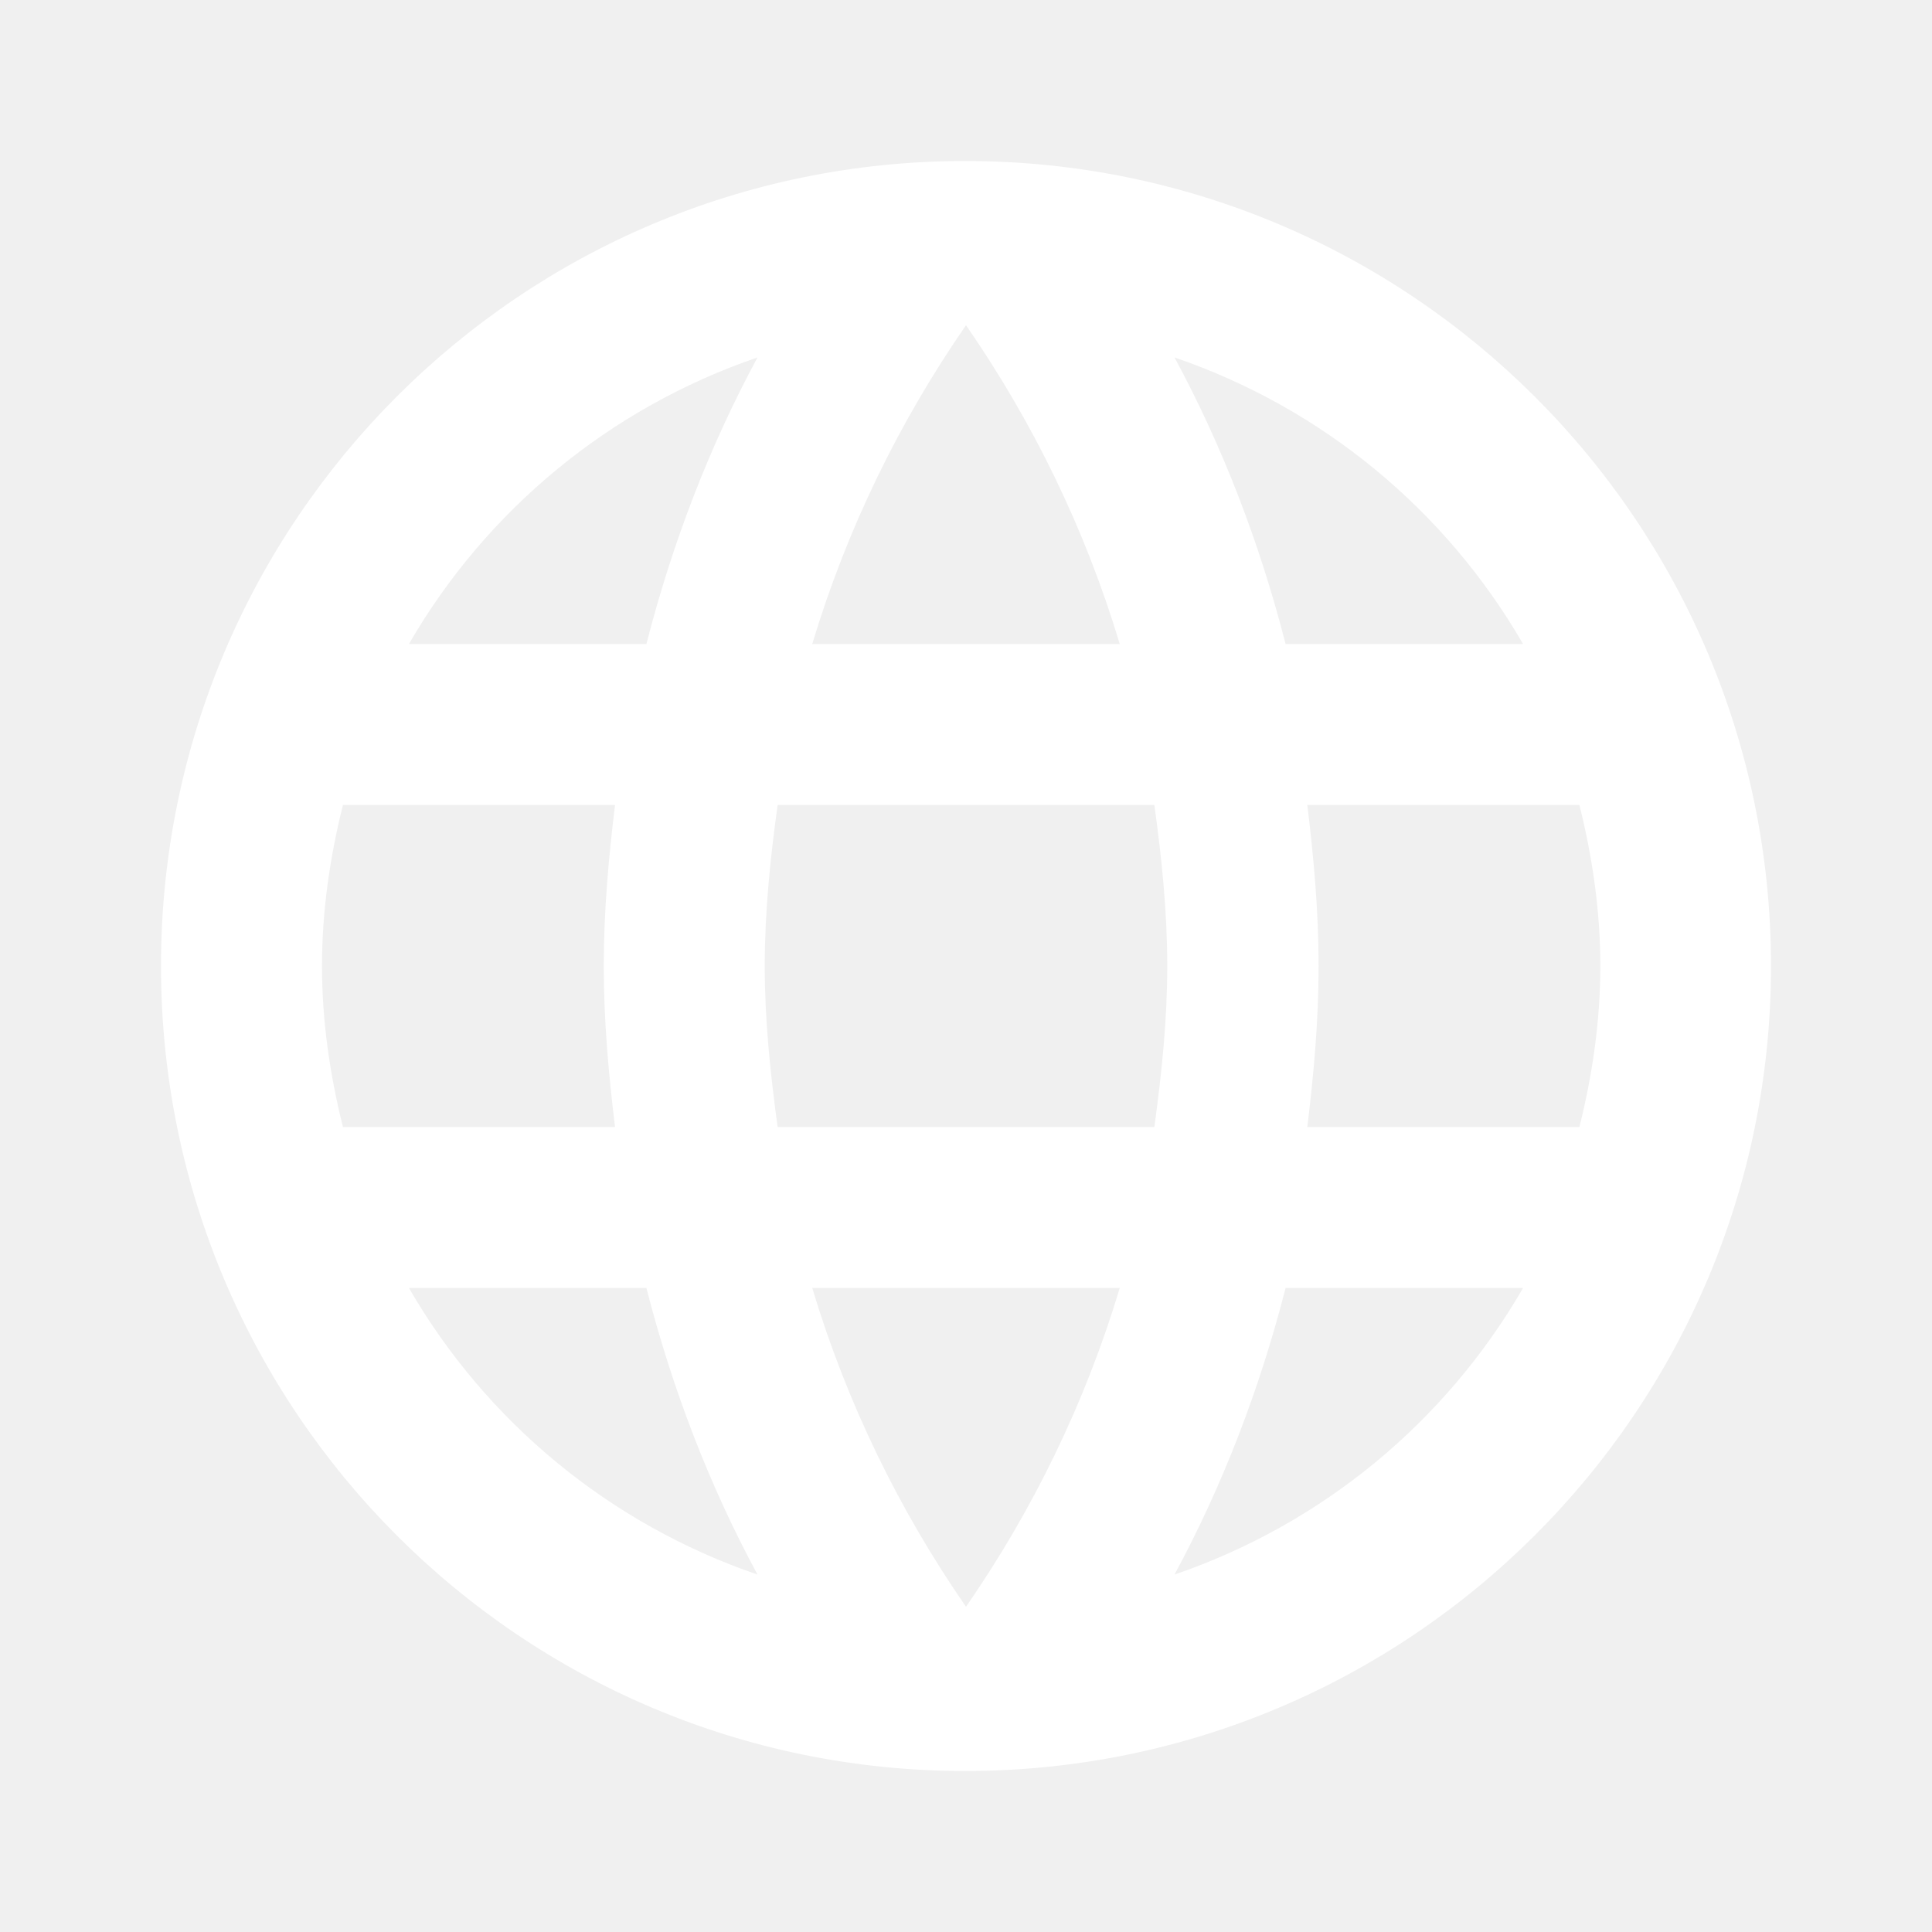
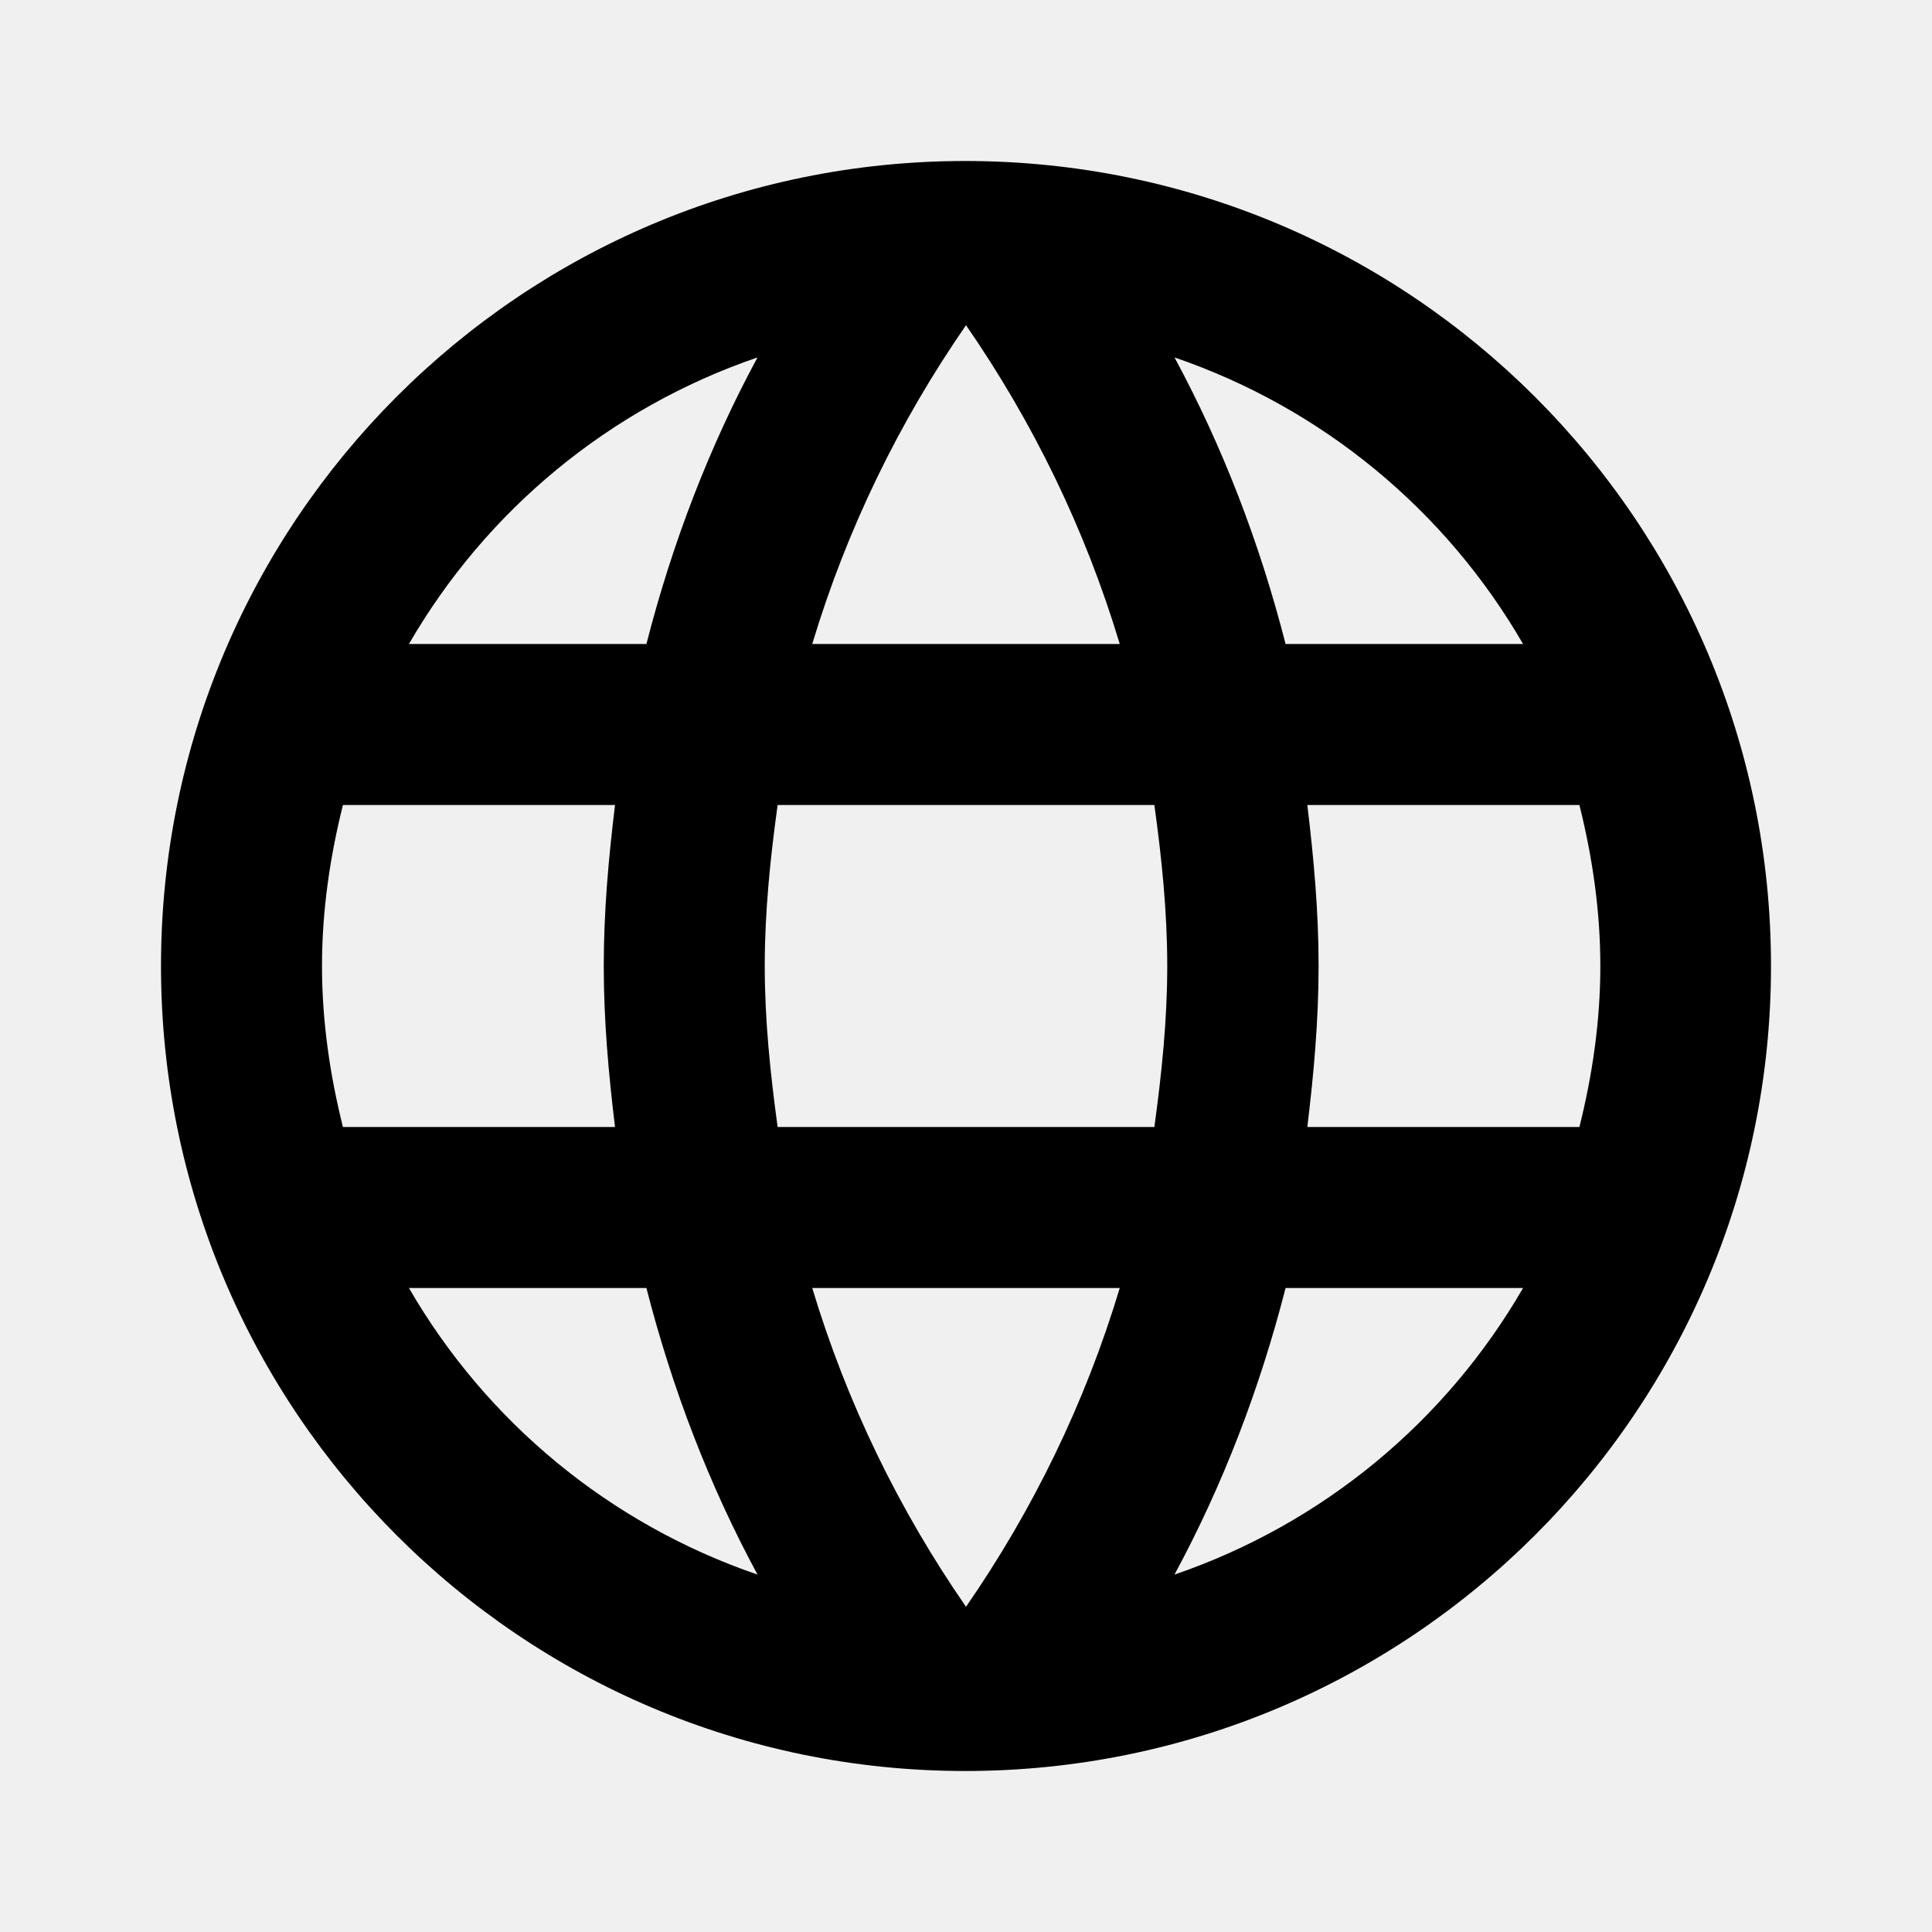
- <svg xmlns="http://www.w3.org/2000/svg" viewBox="0 0 24 24" fill="white" width="24" height="24">
+ <svg xmlns="http://www.w3.org/2000/svg" viewBox="0 0 24 24" fill="currentColor" width="24" height="24">
  <path d="M11.99 2C6.47 2 2 6.48 2 12s4.47 10 9.99 10C17.52 22 22 17.52 22 12S17.52 2 11.99 2zm6.93 6h-2.95c-.32-1.25-.78-2.45-1.38-3.56 1.84.63 3.37 1.9 4.33 3.56zM12 4.04c.83 1.2 1.48 2.53 1.91 3.96h-3.82c.43-1.43 1.08-2.76 1.91-3.96zM4.26 14C4.1 13.36 4 12.69 4 12s.1-1.36.26-2h3.38c-.08.66-.14 1.32-.14 2s.06 1.34.14 2H4.26zm.82 2h2.95c.32 1.25.78 2.45 1.38 3.56-1.84-.63-3.37-1.9-4.33-3.56zm2.95-8H5.08c.96-1.66 2.49-2.93 4.33-3.56C8.81 5.55 8.35 6.75 8.03 8zM12 19.96c-.83-1.2-1.48-2.53-1.91-3.96h3.82c-.43 1.43-1.08 2.76-1.91 3.96zM14.34 14H9.66c-.09-.66-.16-1.32-.16-2s.07-1.35.16-2h4.68c.09.65.16 1.32.16 2s-.07 1.34-.16 2zm.25 5.56c.6-1.11 1.06-2.31 1.38-3.56h2.95c-.96 1.66-2.49 2.93-4.33 3.56zM16.38 12c0-.68-.06-1.34-.14-2h3.38c.16.64.26 1.31.26 2s-.1 1.36-.26 2h-3.38c.08-.66.14-1.32.14-2z" />
</svg>
